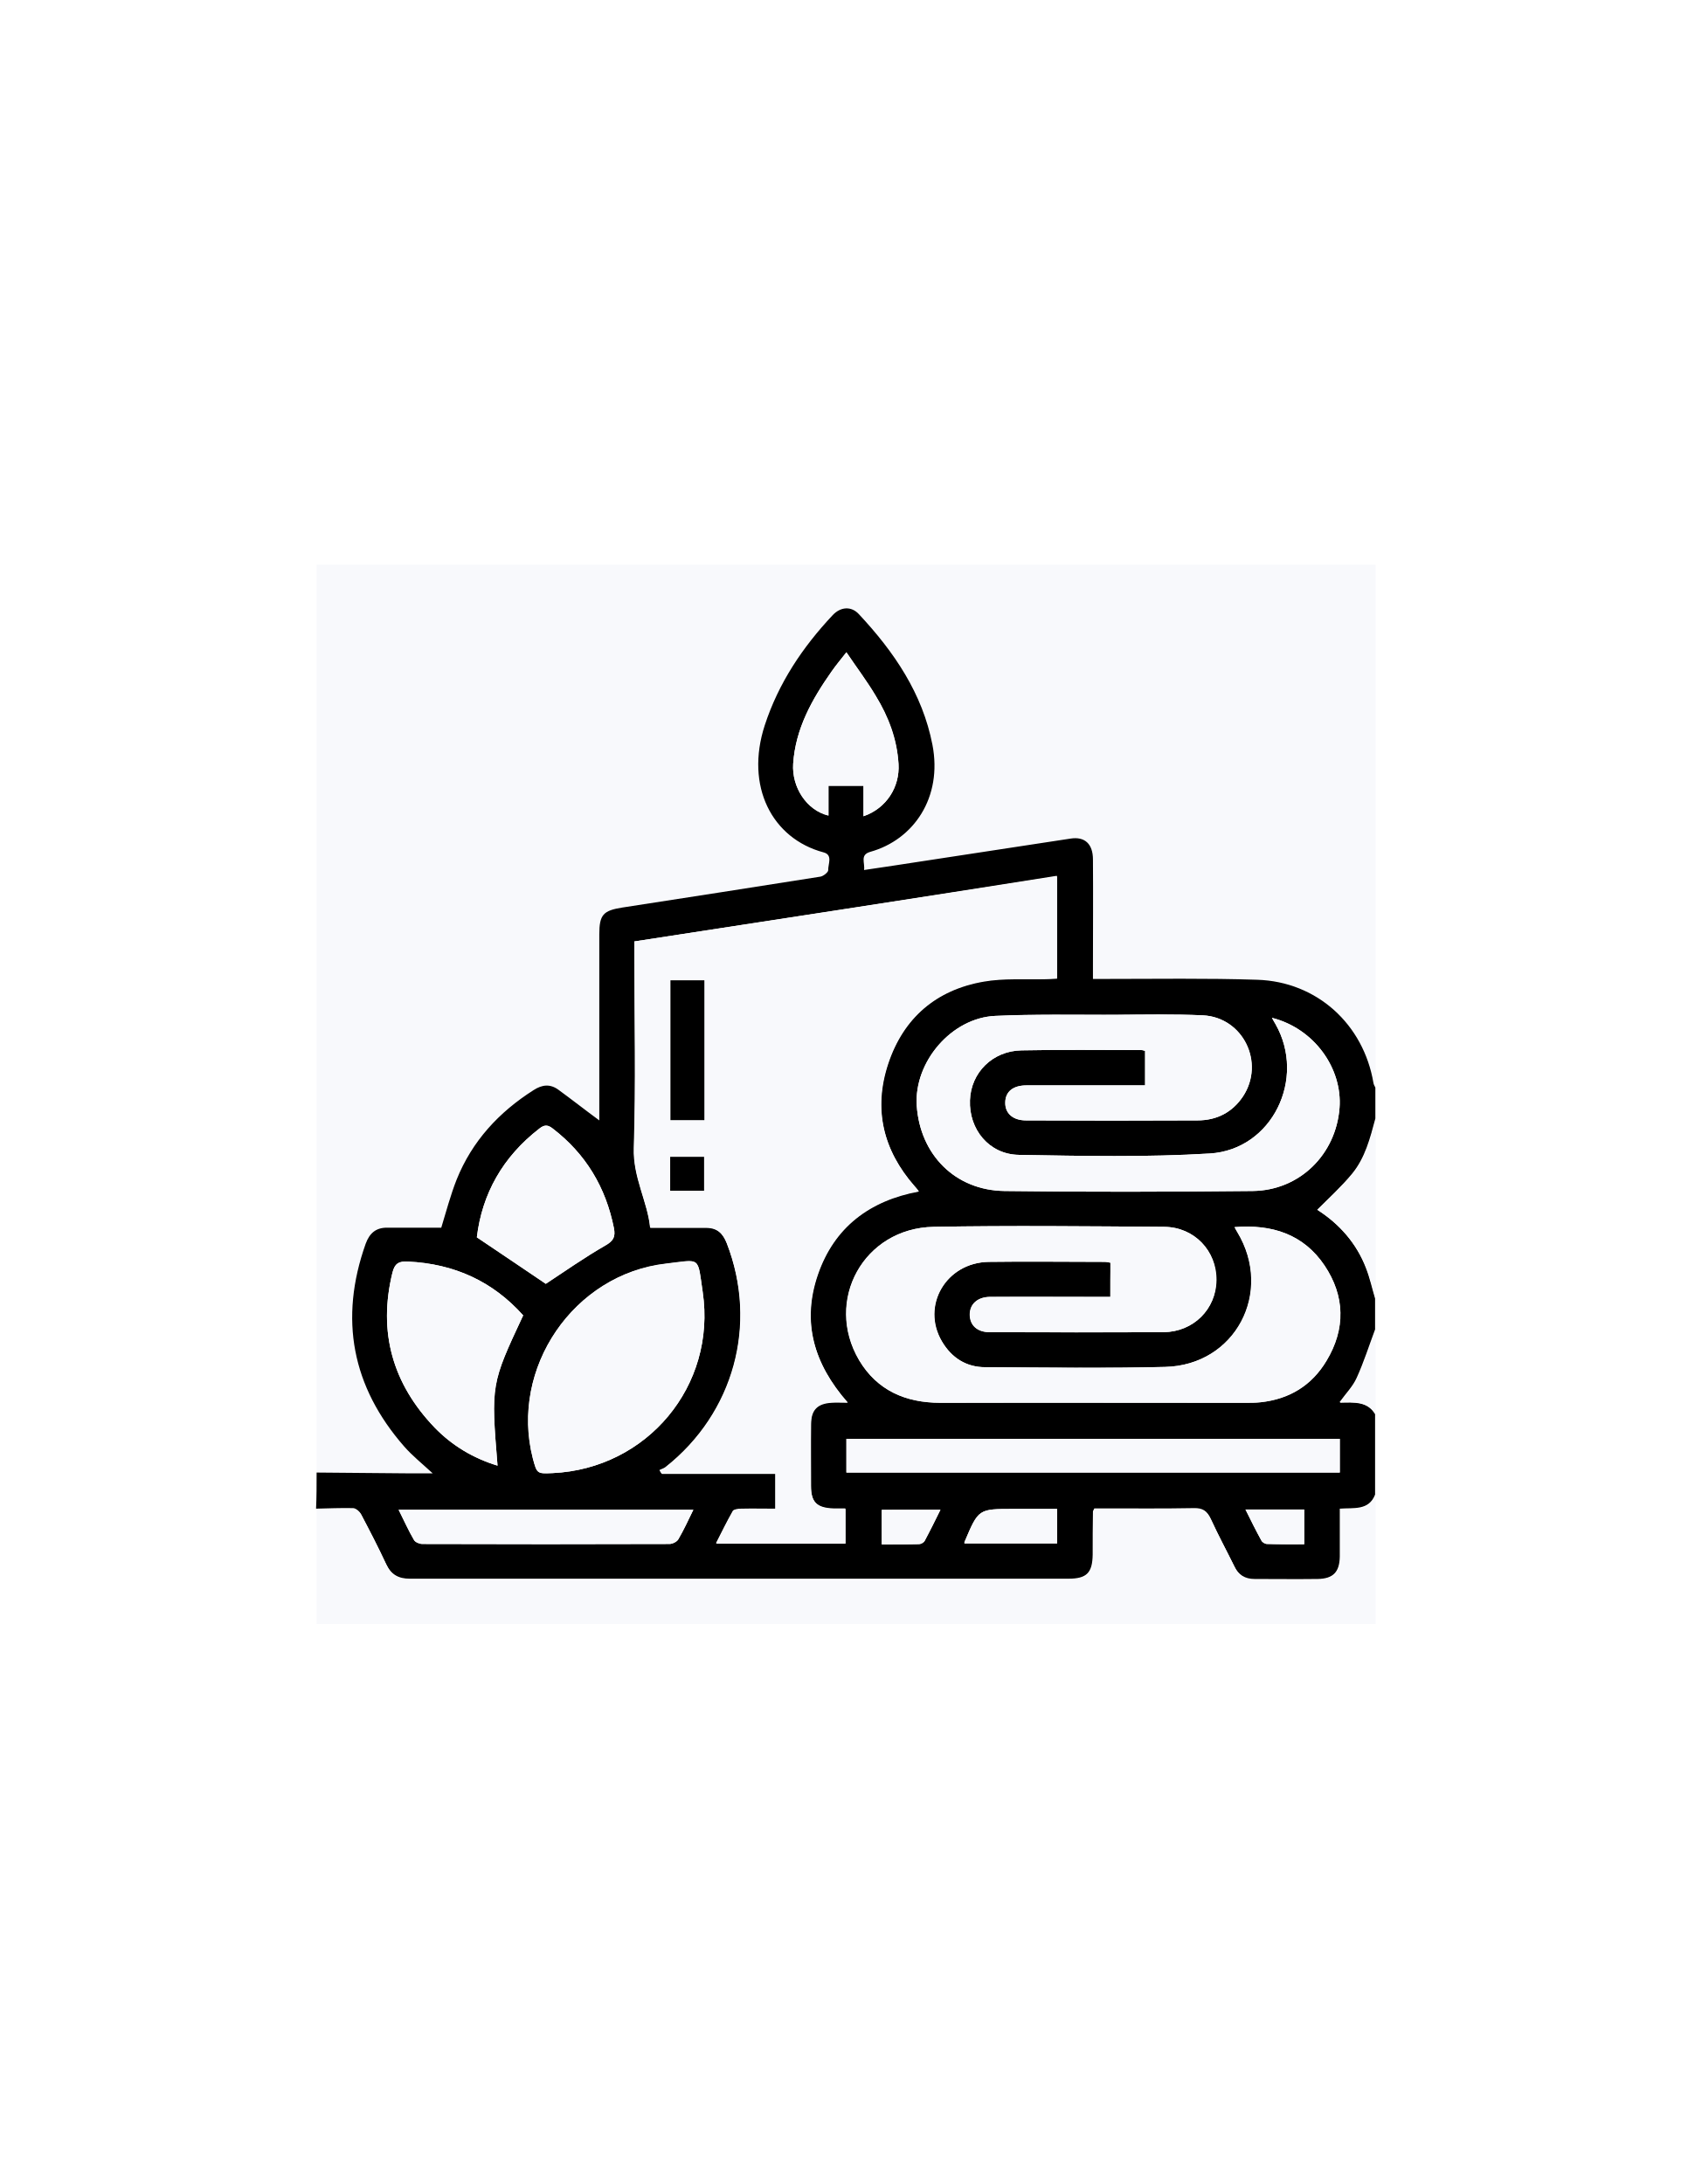
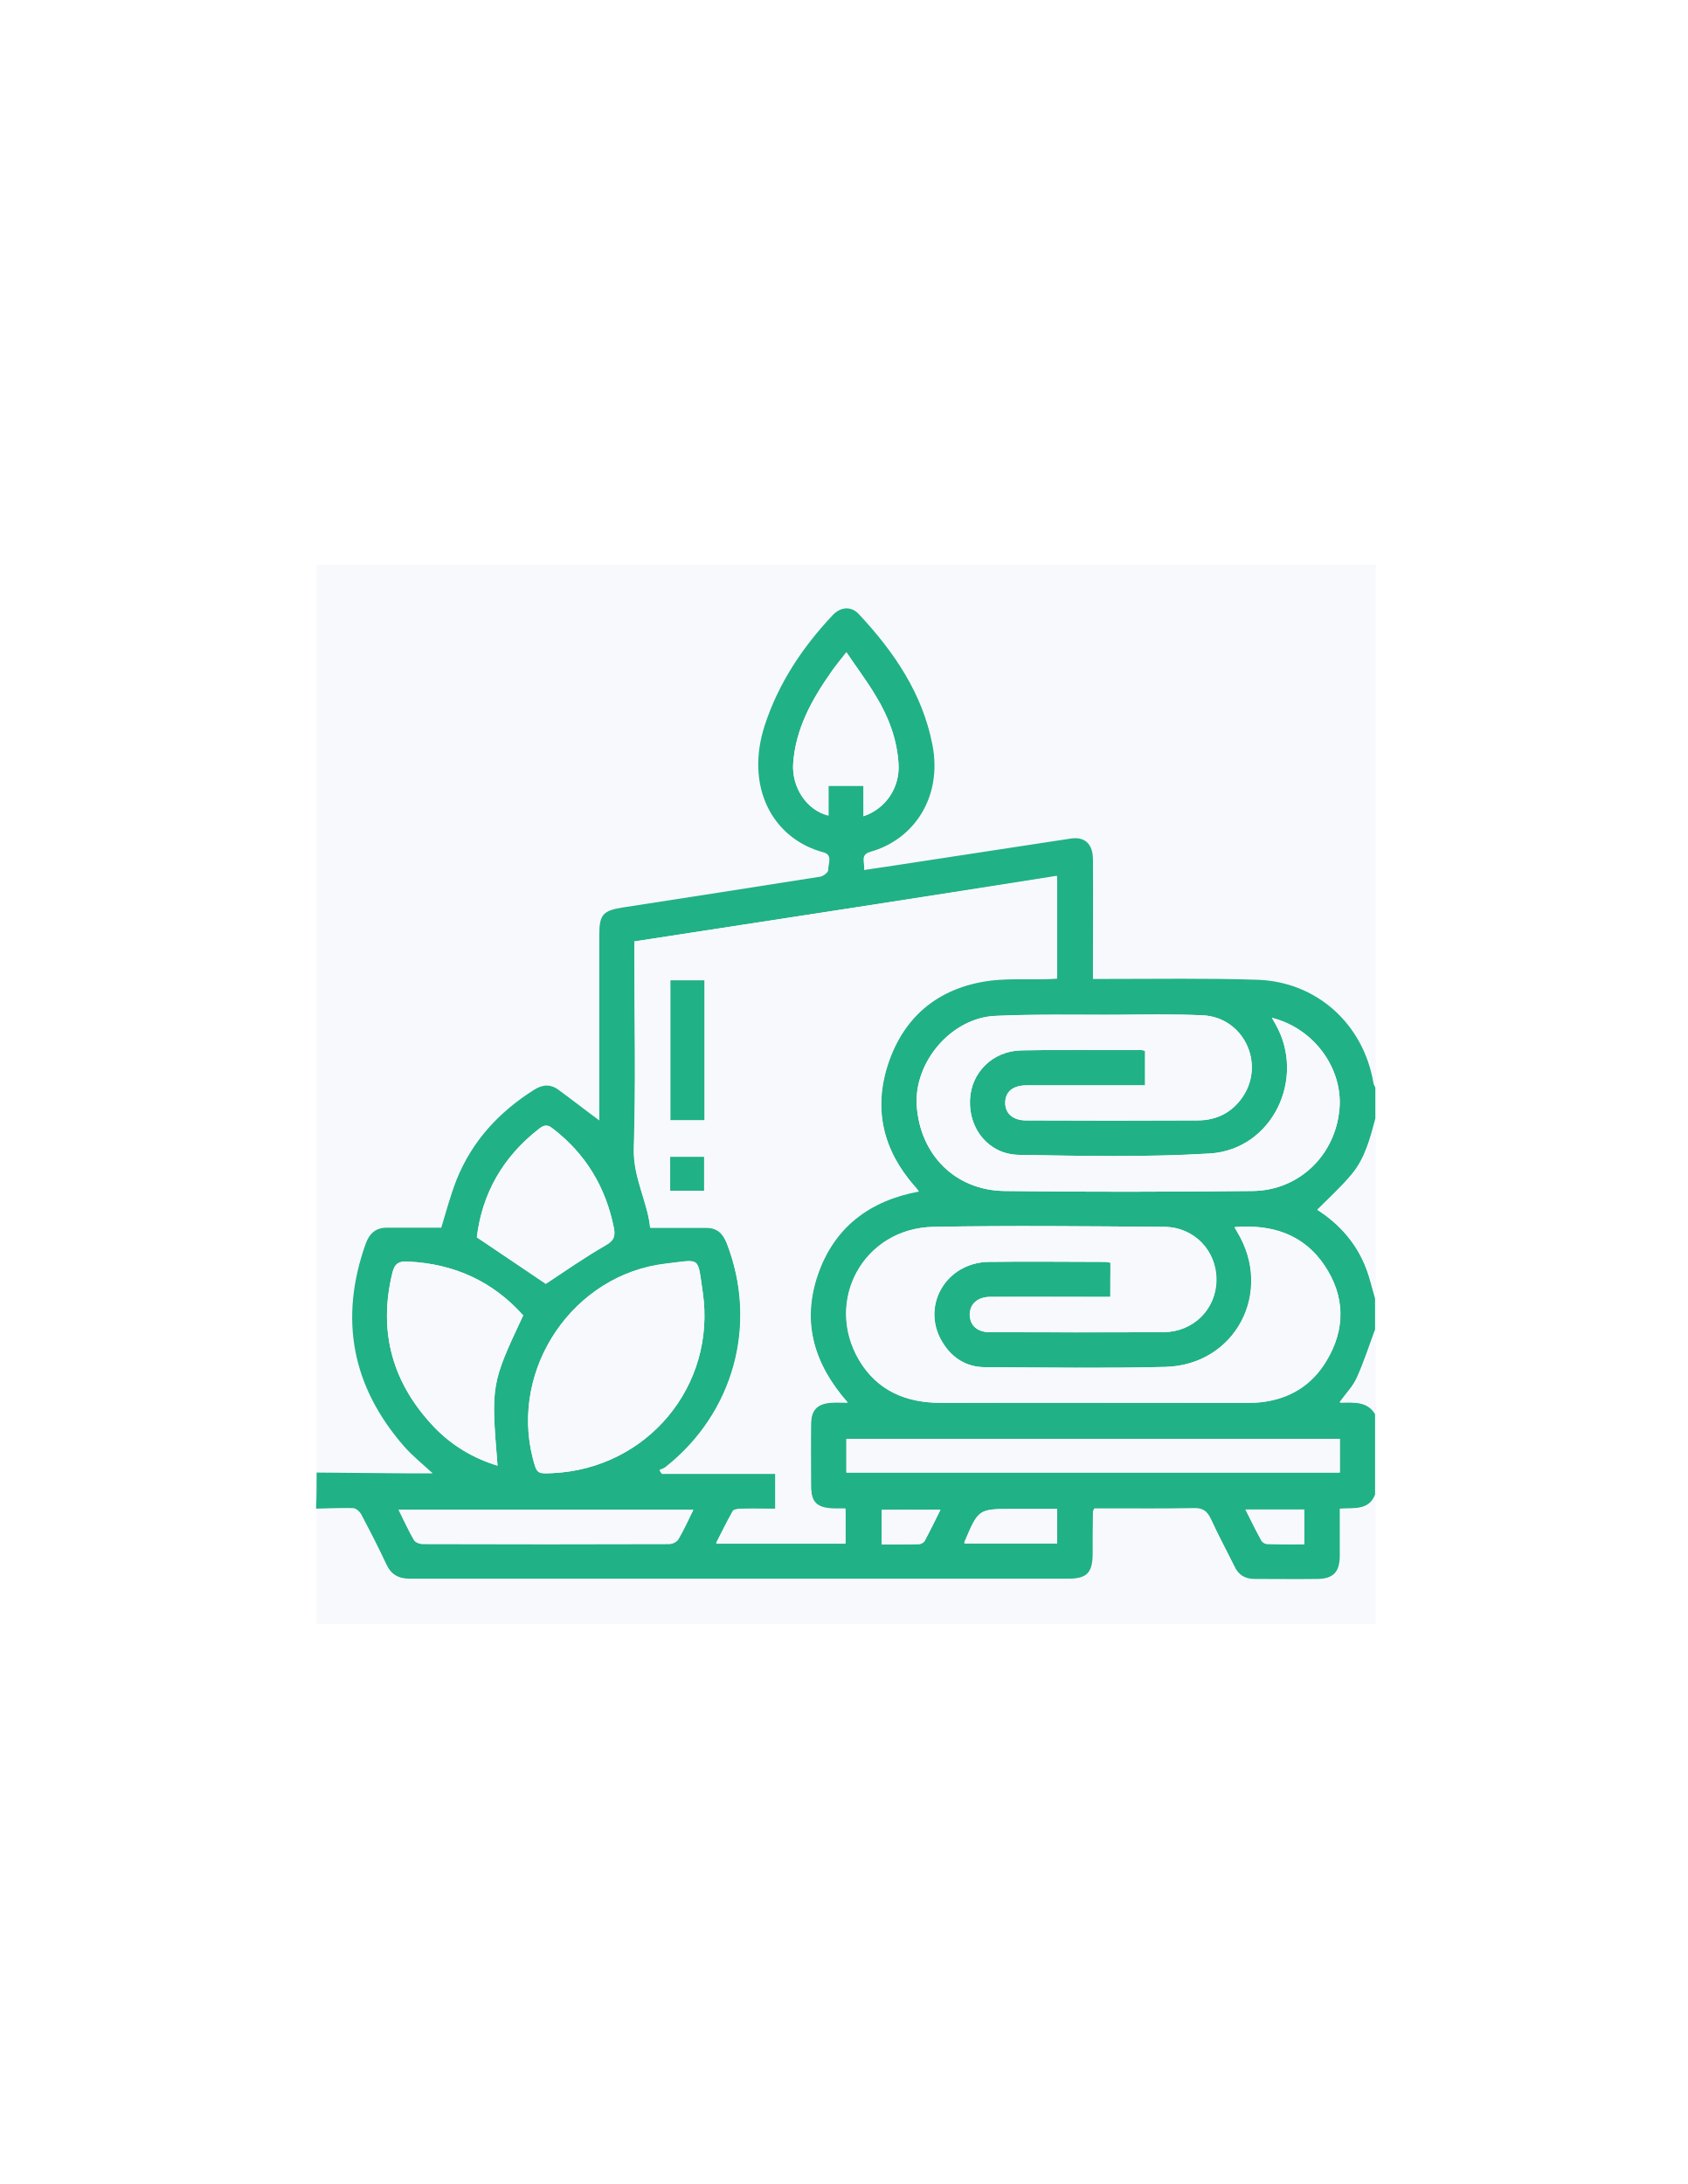
<svg xmlns="http://www.w3.org/2000/svg" version="1.1" id="Layer_1" x="0px" y="0px" viewBox="0 0 612 792" style="enable-background:new 0 0 612 792;" xml:space="preserve">
  <style type="text/css">
	.st0{fill:#f8f9fc;}
</style>
-   <g>
+   <g fill="#21b186">
    <path class="st0" d="M114.8,534c0-109.8,0-219.5,0-329.2c128,0,256,0,384,0c0,63.2,0,126.5,0,189.7c-0.2-0.6-0.6-1.1-0.7-1.7   c-3.6-21.2-20.5-36.7-42.1-37.4c-18.4-0.6-36.7-0.2-55.1-0.3c-1.4,0-2.9,0-4.5,0c0-2.2,0-3.7,0-5.1c0-12.7,0.1-25.5,0-38.2   c0-5.6-3-8.4-8.1-7.6c-17.9,2.7-35.8,5.5-53.7,8.2c-7,1.1-13.9,2.1-21.2,3.2c0.4-2.7-1.6-5.5,2.3-6.6c15.6-4.4,26.2-19.7,22.5-38.8   c-3.6-18.7-13.9-33.8-26.6-47.3c-2.8-3-6.7-2.8-9.6,0.3c-10.9,11.6-19.6,24.6-24.6,39.9c-7.2,22.1,2.6,41.2,21.3,46.1   c3.5,0.9,1.6,4.3,1.7,6.5c0,0.8-1.7,2.2-2.8,2.3c-23.9,3.8-47.9,7.5-71.8,11.2c-6.9,1.1-8.4,2.6-8.4,9.8c0,21.1,0,42.2,0,63.4   c0,1.3,0,2.6,0,4c-5.2-3.9-10-7.6-14.8-11.1c-3-2.2-5.9-1.9-9,0.1c-12.6,8-22.2,18.6-27.9,32.4c-2.4,5.8-3.9,12-5.6,17.5   c-6.5,0-13.1,0-19.7,0c-4,0-6.3,2-7.7,5.8c-9.7,27.3-5,51.8,14,73.6c2.9,3.3,6.4,6.1,10.3,9.7c-3.1,0-5.6,0-8,0   C137.5,534.2,126.1,534.1,114.8,534z" />
    <path d="M114.8,534c11.4,0.1,22.7,0.2,34.1,0.3c2.4,0,4.9,0,8,0c-3.9-3.6-7.4-6.4-10.3-9.7c-19-21.7-23.7-46.3-14-73.6   c1.4-3.8,3.7-5.8,7.7-5.8c6.6,0,13.2,0,19.7,0c1.7-5.5,3.3-11.7,5.6-17.5c5.6-13.9,15.3-24.4,27.9-32.4c3.1-2,6-2.3,9-0.1   c4.8,3.5,9.5,7.2,14.8,11.1c0-1.4,0-2.7,0-4c0-21.1,0-42.2,0-63.4c0-7.2,1.4-8.7,8.4-9.8c23.9-3.7,47.9-7.4,71.8-11.2   c1.1-0.2,2.8-1.6,2.8-2.3c-0.1-2.2,1.8-5.6-1.7-6.5c-18.7-5-28.5-24-21.3-46.1c5-15.3,13.7-28.3,24.6-39.9c2.9-3.1,6.8-3.4,9.6-0.3   c12.7,13.6,23,28.7,26.6,47.3c3.7,19.1-6.8,34.4-22.5,38.8c-3.9,1.1-1.9,3.9-2.3,6.6c7.3-1.1,14.3-2.1,21.2-3.2   c17.9-2.7,35.8-5.5,53.7-8.2c5.1-0.8,8.1,1.9,8.1,7.6c0.1,12.7,0,25.5,0,38.2c0,1.5,0,3,0,5.1c1.7,0,3.1,0,4.5,0   c18.4,0,36.8-0.3,55.1,0.3c21.6,0.7,38.5,16.1,42.1,37.4c0.1,0.6,0.4,1.1,0.7,1.7c0,3.8,0,7.5,0,11.2c-1.9,7.1-3.7,14.3-8.5,20.1   c-3.8,4.6-8.3,8.7-12.6,13c7.9,5,14.2,12,17.7,21.2c1.4,3.6,2.2,7.3,3.3,11c0,3.8,0,7.5,0,11.2c-2.2,5.9-4.1,11.9-6.7,17.6   c-1.4,3.1-3.9,5.6-6.2,8.8c5.1,0,10-0.6,12.9,4.3c0,9.8,0,19.5,0,29.2c-2.3,5.9-7.8,4.7-12.8,5.1c0,6,0,11.7,0,17.4   c-0.1,5.6-2.4,8-8,8.1c-7.6,0.1-15.2,0-22.9,0c-3.5,0-5.9-1.5-7.4-4.7c-2.8-5.7-5.8-11.3-8.5-17.1c-1.3-2.9-2.9-4-6.2-3.9   c-10.7,0.2-21.5,0.1-32.2,0.1c-1.3,0-2.7,0-3.8,0c-0.3,0.7-0.5,0.9-0.5,1.1c-0.1,5.2-0.1,10.5-0.1,15.7c-0.1,6.6-2.2,8.7-8.8,8.7   c-79.6,0-159.2,0-238.8,0c-4.1,0-6.8-1.5-8.6-5.3c-2.8-6.1-5.9-12.1-9.1-18.1c-0.5-1-1.9-2.2-2.9-2.2c-4.5-0.1-9,0.1-13.4,0.2   C114.8,543,114.8,538.5,114.8,534z M230,341.4c0,1.8,0,3.2,0,4.7c0,23.4,0.5,46.8-0.2,70.1c-0.4,10.7,5,19.6,5.9,28.9   c7.2,0,13.8,0,20.4,0c3.9,0,6,2.1,7.4,5.7c11.4,29.4,2.6,61.6-22.2,81.2c-0.6,0.5-1.5,0.7-2.2,1.1c0.3,0.4,0.6,0.8,0.8,1.2   c13.7,0,27.4,0,41.2,0c0,4.4,0,8.3,0,12.8c-4.2,0-8.3-0.1-12.4,0c-1,0-2.6,0.2-3,0.8c-2.1,3.7-4,7.6-6.1,11.7c16.1,0,31.5,0,46.9,0   c0-4.3,0-8.3,0-12.6c-1.6,0-3,0-4.3,0c-6-0.2-8.2-2.3-8.2-8.2c0-7.5,0-15,0-22.5c0-5.2,2.3-7.5,7.5-7.8c1.7-0.1,3.3,0,5.8,0   c-12.4-14.1-16.7-29.4-10.8-46.5c5.9-17.1,18.7-26.7,36.6-30.1c-0.7-0.9-1.1-1.4-1.5-1.8c-11.5-13.1-15.1-28.1-9.6-44.6   c5.5-16.5,17.4-26.7,34.5-29.7c7.3-1.3,14.9-0.6,22.4-0.9c1.4,0,2.9-0.1,4.3-0.2c0-12.5,0-24.6,0-37.1   C332.2,325.7,281.4,333.5,230,341.4z M402.6,470.3c-1.5,0-2.9,0-4.2,0c-13.1,0-26.2,0-39.4,0c-4.5,0-7.3,2.6-7.3,6.4   c0,3.9,2.7,6.4,7.2,6.4c21,0,42,0.1,63,0c10.9-0.1,19.1-8.4,19.2-18.9c0.1-10.6-8-19.2-18.9-19.3c-27.9-0.2-55.8-0.5-83.6,0   c-25.3,0.5-39.8,26.7-27,48.4c6.5,10.9,16.8,15.4,29.4,15.4c36.9-0.1,73.7,0,110.6,0c1.9,0,3.8,0,5.6-0.2   c10.4-1.1,18.5-6.1,23.8-15c7-11.6,6.7-23.5-0.7-34.6c-7.6-11.3-19-15-32.6-13.9c0.4,0.8,0.7,1.3,1,1.8   c13.2,21.9-0.7,48.3-26.2,48.9c-21.7,0.5-43.5,0.2-65.2,0.1c-6.9,0-12.2-3.4-15.7-9.3c-7.7-13,1.5-28.7,17-28.9c14-0.2,28,0,42,0   c0.7,0,1.4,0.2,2.1,0.3C402.6,462,402.6,466,402.6,470.3z M461.2,369.1c0.6,1,0.9,1.7,1.3,2.3c11.2,19.7-1.2,45.5-23.8,46.9   c-23,1.4-46.2,0.9-69.3,0.5c-10.8-0.2-18.1-9.3-17.7-19.8c0.4-10.1,8.2-17.9,18.7-18.1c14.5-0.3,29-0.1,43.5-0.1   c0.5,0,0.9,0.2,1.3,0.3c0,4.2,0,8.3,0,12.5c-14.6,0-28.8,0-43,0c-4.9,0-7.7,2.3-7.7,6.2c-0.1,3.9,2.8,6.5,7.5,6.5   c20.7,0.1,41.5,0.1,62.2,0c6.9,0,12.6-2.9,16.5-8.7c8-12.2,0-28.6-14.5-29.4c-10.7-0.5-21.5-0.3-32.2-0.2   c-14.4,0-28.8-0.3-43.1,0.4c-15.9,0.7-29.5,16.7-28.5,32.5c1.2,17.8,13.9,30.7,31.8,31c30,0.4,60,0.3,90,0   c17.1-0.2,30.2-13.3,31.5-30.1C486.8,387.5,476.6,373,461.2,369.1z M200.4,534.2c34.2-1.6,59.4-31.6,54.4-65.6   c-1.9-13.1-0.5-11.8-13.3-10.3c-33.5,3.8-56.7,37.9-48.3,70.6C194.7,534.4,194.7,534.4,200.4,534.2z M180.4,531.5   c-2.4-29.5-2.4-29.6,9.3-54.5c-11.1-12.4-25.1-18.7-41.7-19.5c-3.3-0.2-4.8,0.6-5.7,4c-5.3,21.6,0.1,40.3,15.3,56.2   C163.9,524.2,171.6,528.8,180.4,531.5z M485.8,521.8c-59.8,0-119.4,0-178.9,0c0,4.3,0,8.2,0,12.2c59.7,0,119.2,0,178.9,0   C485.8,529.8,485.8,526,485.8,521.8z M172.9,448.7c9,6,17.3,11.6,25,16.8c7-4.6,14.1-9.6,21.6-13.9c3-1.7,3.7-3.2,3.1-6.3   c-3-14.8-10.2-26.9-22.2-36.1c-1.8-1.4-3-1.4-4.8,0C182.3,419.5,174.8,432.9,172.9,448.7z M313.1,296c8.4-2.9,13.2-10.7,12.7-19   c-0.5-9-3.6-17.1-8.2-24.6c-3.2-5.4-7-10.4-10.7-15.9c-2.2,2.8-3.9,4.8-5.4,7c-7.1,10.1-13,20.7-13.9,33.4   c-0.6,8.5,4.8,16.9,12.8,18.8c0-3.7,0-7.2,0-10.8c4.5,0,8.4,0,12.7,0C313.1,288.7,313.1,292.2,313.1,296z M251.4,547.5   c-35.9,0-71.1,0-106.9,0c2,4,3.6,7.6,5.6,11c0.5,0.8,2,1.4,3,1.4c29.9,0.1,59.7,0.1,89.6,0c1.1,0,2.7-0.8,3.2-1.7   C247.9,554.9,249.5,551.4,251.4,547.5z M349.7,559.7c11.3,0,22.4,0,33.6,0c0-4.3,0-8.2,0-12.5c-5.5,0-10.7,0-15.9,0   c-12.6,0-12.6,0-17.6,11.8C349.7,559,349.7,559.2,349.7,559.7z M451.6,547.4c2,4.1,3.8,7.7,5.8,11.3c0.3,0.6,1.3,1.2,2,1.2   c4.5,0.1,8.9,0.1,13.5,0.1c0-4.5,0-8.5,0-12.6C465.8,547.4,459,547.4,451.6,547.4z M341,547.5c-7.5,0-14.4,0-21.3,0   c0,4.2,0,8.2,0,12.5c4.6,0,9.1,0.1,13.5-0.1c0.7,0,1.7-0.6,2.1-1.2C337.2,555.2,339,551.5,341,547.5z" />
    <path class="st0" d="M114.8,547.5c4.5-0.1,9-0.4,13.4-0.2c1,0,2.4,1.2,2.9,2.2c3.1,6,6.2,12,9.1,18.1c1.8,3.8,4.5,5.3,8.6,5.3   c79.6,0,159.2,0,238.8,0c6.6,0,8.7-2.1,8.8-8.7c0.1-5.2,0.1-10.5,0.1-15.7c0-0.2,0.2-0.4,0.5-1.1c1.1,0,2.5,0,3.8,0   c10.7,0,21.5,0.1,32.2-0.1c3.3-0.1,4.9,1.1,6.2,3.9c2.6,5.8,5.7,11.4,8.5,17.1c1.5,3.2,3.9,4.7,7.4,4.7c7.6,0,15.2,0.1,22.9,0   c5.6-0.1,8-2.5,8-8.1c0.1-5.7,0-11.4,0-17.4c5-0.3,10.4,0.9,12.8-5.1c0,15.5,0,31,0,46.5c-128,0-256,0-384,0   C114.8,575,114.8,561.2,114.8,547.5z" />
    <path class="st0" d="M498.8,471c-1.1-3.7-1.9-7.4-3.3-11c-3.6-9.1-9.8-16.1-17.7-21.2c4.3-4.4,8.7-8.4,12.6-13   c4.8-5.8,6.6-13,8.5-20.1C498.8,427.5,498.8,449.2,498.8,471z" />
    <path class="st0" d="M498.8,513c-2.9-4.9-7.8-4.4-12.9-4.3c2.3-3.2,4.8-5.7,6.2-8.8c2.6-5.7,4.5-11.7,6.7-17.6   C498.8,492.5,498.8,502.8,498.8,513z" />
    <path class="st0" d="M230,341.4c51.4-7.9,102.2-15.7,153.3-23.6c0,12.5,0,24.6,0,37.1c-1.5,0.1-2.9,0.2-4.3,0.2   c-7.5,0.2-15.1-0.4-22.4,0.9c-17.2,3-29,13.2-34.5,29.7c-5.5,16.5-1.9,31.5,9.6,44.6c0.4,0.5,0.8,0.9,1.5,1.8   c-17.9,3.3-30.7,13-36.6,30.1c-5.9,17.1-1.6,32.4,10.8,46.5c-2.4,0-4.1-0.1-5.8,0c-5.2,0.3-7.5,2.6-7.5,7.8c-0.1,7.5,0,15,0,22.5   c0,5.9,2.2,8,8.2,8.2c1.4,0,2.7,0,4.3,0c0,4.3,0,8.3,0,12.6c-15.5,0-30.8,0-46.9,0c2.1-4.2,3.9-8,6.1-11.7c0.4-0.7,2-0.8,3-0.8   c4.1-0.1,8.2,0,12.4,0c0-4.5,0-8.4,0-12.8c-13.9,0-27.5,0-41.2,0c-0.3-0.4-0.6-0.8-0.8-1.2c0.8-0.3,1.6-0.6,2.2-1.1   c24.8-19.6,33.6-51.8,22.2-81.2c-1.4-3.6-3.5-5.7-7.4-5.7c-6.6,0-13.2,0-20.4,0c-0.9-9.4-6.2-18.3-5.9-28.9   c0.8-23.3,0.2-46.7,0.2-70.1C230,344.7,230,343.2,230,341.4z M255.4,406.2c0-17,0-33.8,0-50.7c-4.2,0-8.3,0-12.3,0   c0,17.1,0,33.9,0,50.7C247.3,406.2,251.2,406.2,255.4,406.2z M255.3,431.8c0-4.3,0-8.4,0-12.3c-4.3,0-8.3,0-12.3,0   c0,4.2,0,8.2,0,12.3C247.2,431.8,251.1,431.8,255.3,431.8z" />
    <path class="st0" d="M402.6,470.3c0-4.3,0-8.3,0-12.4c-0.7-0.1-1.4-0.3-2.1-0.3c-14,0-28-0.2-42,0c-15.5,0.2-24.7,15.9-17,28.9   c3.5,5.9,8.8,9.3,15.7,9.3c21.7,0.1,43.5,0.5,65.2-0.1c25.5-0.6,39.4-27.1,26.2-48.9c-0.3-0.5-0.6-1-1-1.8   c13.6-1.1,25,2.6,32.6,13.9c7.5,11.1,7.7,23,0.7,34.6c-5.4,8.9-13.5,13.8-23.8,15c-1.9,0.2-3.7,0.2-5.6,0.2c-36.9,0-73.7,0-110.6,0   c-12.6,0-22.9-4.5-29.4-15.4c-12.8-21.7,1.7-48,27-48.4c27.9-0.5,55.7-0.2,83.6,0c10.9,0.1,18.9,8.7,18.9,19.3   c-0.1,10.6-8.3,18.8-19.2,18.9c-21,0.1-42,0.1-63,0c-4.5,0-7.2-2.5-7.2-6.4c0-3.8,2.8-6.3,7.3-6.4c13.1-0.1,26.2,0,39.4,0   C399.7,470.3,401,470.3,402.6,470.3z" />
    <path class="st0" d="M461.2,369.1c15.4,3.9,25.6,18.4,24.5,32.7c-1.3,16.8-14.4,29.9-31.5,30.1c-30,0.3-60,0.4-90,0   c-17.9-0.2-30.6-13.2-31.8-31c-1-15.8,12.6-31.8,28.5-32.5c14.3-0.6,28.7-0.3,43.1-0.4c10.7,0,21.5-0.3,32.2,0.2   c14.6,0.7,22.6,17.2,14.5,29.4c-3.9,5.9-9.6,8.7-16.5,8.7c-20.7,0.1-41.5,0.1-62.2,0c-4.8,0-7.6-2.6-7.5-6.5   c0.1-3.9,2.8-6.2,7.7-6.2c14.2,0,28.5,0,43,0c0-4.2,0-8.3,0-12.5c-0.4-0.1-0.8-0.3-1.3-0.3c-14.5,0-29-0.2-43.5,0.1   c-10.5,0.2-18.4,8.1-18.7,18.1c-0.4,10.6,6.9,19.6,17.7,19.8c23.1,0.4,46.3,0.9,69.3-0.5c22.6-1.4,35-27.2,23.8-46.9   C462.1,370.8,461.8,370.2,461.2,369.1z" />
    <path class="st0" d="M200.4,534.2c-5.7,0.3-5.7,0.3-7.2-5.4c-8.4-32.7,14.8-66.8,48.3-70.6c12.8-1.5,11.3-2.8,13.3,10.3   C259.8,502.6,234.6,532.6,200.4,534.2z" />
    <path class="st0" d="M180.4,531.5c-8.9-2.7-16.5-7.3-22.8-13.8c-15.2-15.8-20.6-34.6-15.3-56.2c0.8-3.4,2.4-4.2,5.7-4   c16.7,0.8,30.6,7.1,41.7,19.5C178.1,501.9,178,502.1,180.4,531.5z" />
    <path class="st0" d="M485.8,521.8c0,4.2,0,8,0,12.2c-59.6,0-119.2,0-178.9,0c0-4,0-7.9,0-12.2C366.5,521.8,426,521.8,485.8,521.8z" />
    <path class="st0" d="M172.9,448.7c1.9-15.8,9.4-29.2,22.7-39.4c1.8-1.4,3-1.4,4.8,0c12,9.2,19.3,21.3,22.2,36.1   c0.6,3.1-0.1,4.6-3.1,6.3c-7.5,4.3-14.6,9.3-21.6,13.9C190.1,460.3,181.8,454.7,172.9,448.7z" />
    <path class="st0" d="M313.1,296c0-3.8,0-7.3,0-11c-4.3,0-8.3,0-12.7,0c0,3.6,0,7.1,0,10.8c-7.9-1.9-13.3-10.3-12.8-18.8   c0.8-12.7,6.8-23.3,13.9-33.4c1.5-2.1,3.2-4.1,5.4-7c3.7,5.5,7.5,10.5,10.7,15.9c4.5,7.5,7.6,15.7,8.2,24.6   C326.3,285.3,321.5,293.1,313.1,296z" />
    <path class="st0" d="M251.4,547.5c-1.9,3.9-3.5,7.4-5.4,10.7c-0.5,0.9-2.1,1.7-3.2,1.7c-29.9,0.1-59.7,0.1-89.6,0   c-1,0-2.6-0.6-3-1.4c-2-3.4-3.6-7.1-5.6-11C180.3,547.5,215.6,547.5,251.4,547.5z" />
    <path class="st0" d="M349.7,559.7c0-0.5,0-0.6,0.1-0.7c5-11.8,5-11.8,17.6-11.8c5.2,0,10.4,0,15.9,0c0,4.3,0,8.2,0,12.5   C372.1,559.7,361,559.7,349.7,559.7z" />
    <path class="st0" d="M451.6,547.4c7.4,0,14.2,0,21.3,0c0,4.1,0,8.1,0,12.6c-4.6,0-9,0.1-13.5-0.1c-0.7,0-1.7-0.6-2-1.2   C455.4,555.1,453.7,551.5,451.6,547.4z" />
    <path class="st0" d="M341,547.5c-2,4.1-3.8,7.7-5.7,11.3c-0.3,0.6-1.3,1.2-2.1,1.2c-4.4,0.1-8.9,0.1-13.5,0.1c0-4.4,0-8.3,0-12.5   C326.7,547.5,333.5,547.5,341,547.5z" />
    <path d="M255.4,406.2c-4.1,0-8.1,0-12.3,0c0-16.9,0-33.6,0-50.7c4,0,8,0,12.3,0C255.4,372.4,255.4,389.2,255.4,406.2z" />
    <path d="M255.3,431.8c-4.2,0-8.2,0-12.3,0c0-4.1,0-8,0-12.3c4,0,8,0,12.3,0C255.3,423.4,255.3,427.4,255.3,431.8z" />
  </g>
</svg>
